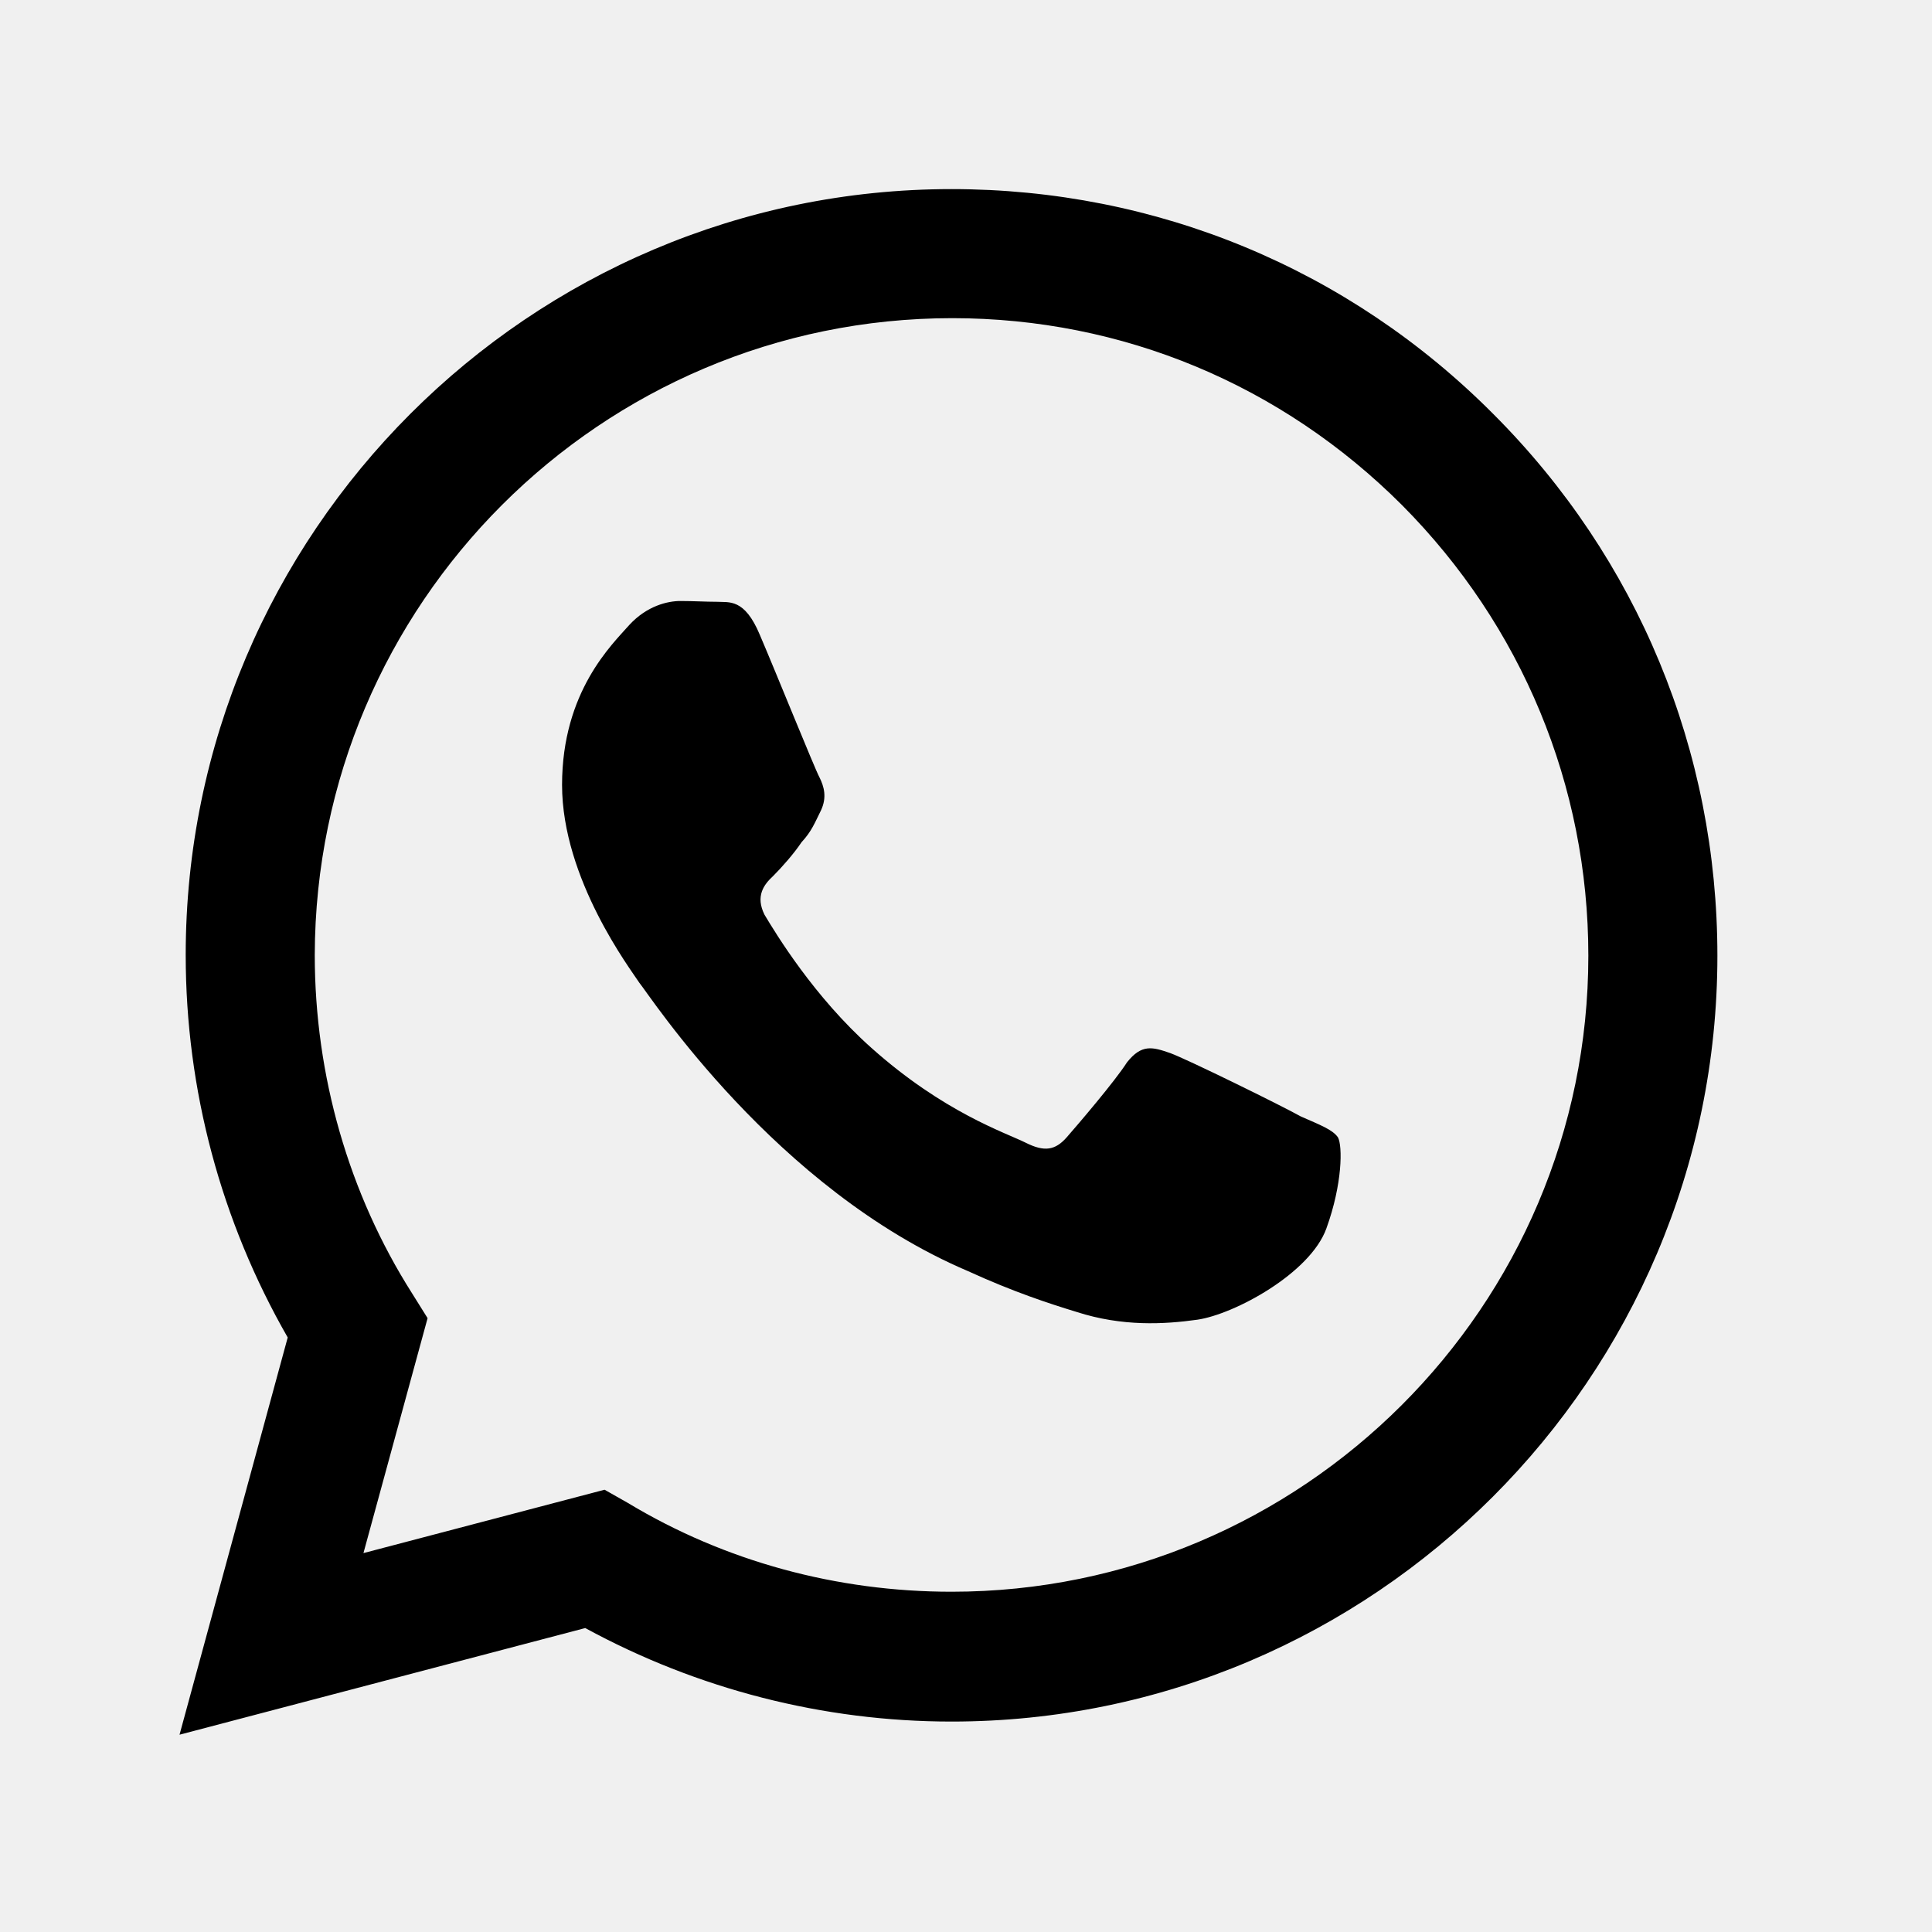
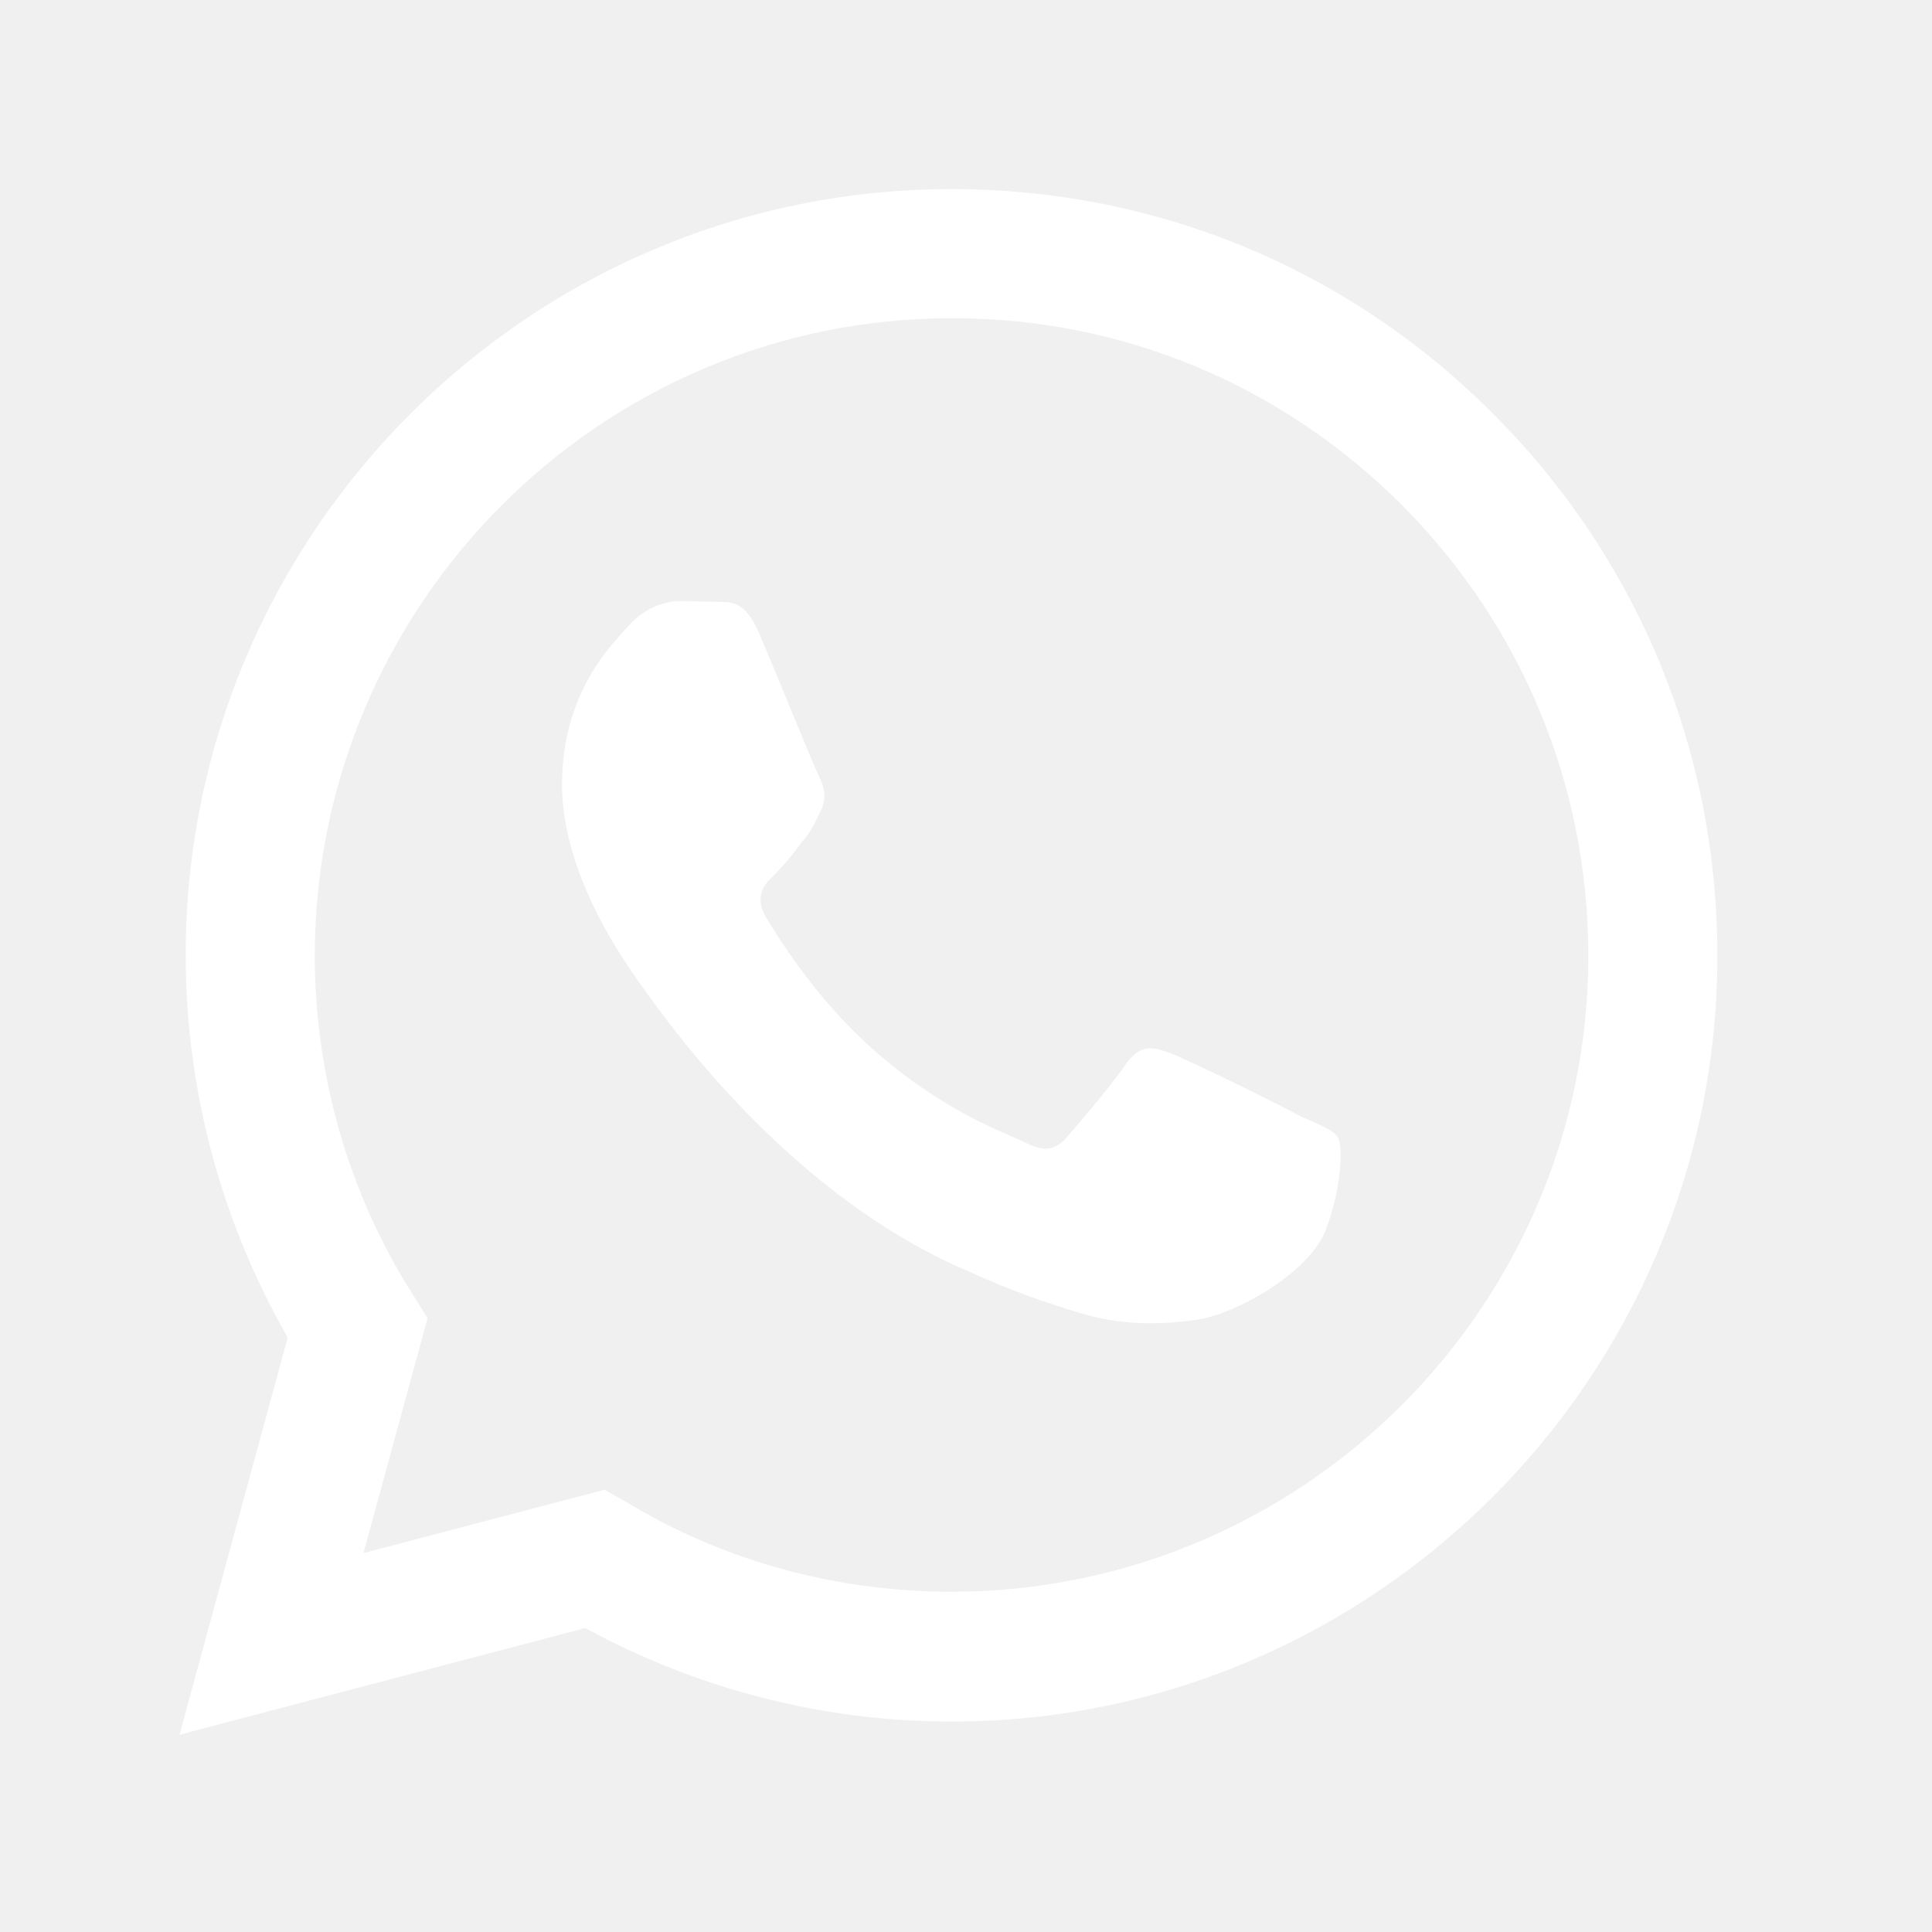
<svg xmlns="http://www.w3.org/2000/svg" width="25" height="25" viewBox="0 0 25 25" fill="none">
-   <path d="M12.313 2.447C6.853 2.447 2.403 6.897 2.403 12.357C2.403 14.107 2.863 15.807 3.723 17.307L2.323 22.447L7.573 21.067C9.023 21.857 10.653 22.277 12.313 22.277C17.773 22.277 22.223 17.827 22.223 12.367C22.223 9.717 21.193 7.227 19.323 5.357C17.453 3.477 14.963 2.447 12.313 2.447ZM12.323 4.117C14.523 4.117 16.583 4.977 18.143 6.537C19.693 8.097 20.553 10.167 20.553 12.367C20.553 16.907 16.853 20.597 12.313 20.597C10.833 20.597 9.383 20.207 8.123 19.447L7.823 19.277L4.703 20.097L5.533 17.057L5.333 16.737C4.513 15.447 4.073 13.917 4.073 12.357C4.083 7.817 7.773 4.117 12.323 4.117ZM8.803 7.777C8.643 7.777 8.373 7.837 8.143 8.087C7.923 8.337 7.273 8.947 7.273 10.157C7.273 11.377 8.163 12.547 8.273 12.717C8.413 12.887 10.033 15.387 12.523 16.447C13.113 16.717 13.573 16.867 13.933 16.977C14.523 17.167 15.063 17.137 15.493 17.077C15.973 17.007 16.953 16.477 17.163 15.897C17.373 15.317 17.373 14.827 17.313 14.717C17.243 14.617 17.083 14.557 16.833 14.447C16.583 14.307 15.363 13.707 15.143 13.627C14.913 13.547 14.773 13.507 14.583 13.747C14.423 13.997 13.943 14.557 13.803 14.717C13.653 14.887 13.513 14.907 13.273 14.787C13.013 14.657 12.213 14.397 11.273 13.557C10.533 12.897 10.043 12.087 9.893 11.837C9.773 11.597 9.883 11.447 10.003 11.337C10.113 11.227 10.273 11.047 10.373 10.897C10.503 10.757 10.543 10.647 10.623 10.487C10.703 10.317 10.663 10.177 10.603 10.057C10.543 9.947 10.043 8.707 9.833 8.217C9.633 7.737 9.433 7.797 9.273 7.787C9.133 7.787 8.973 7.777 8.803 7.777Z" fill="black" />
+   <path d="M12.313 2.447C6.853 2.447 2.403 6.897 2.403 12.357C2.403 14.107 2.863 15.807 3.723 17.307L2.323 22.447L7.573 21.067C9.023 21.857 10.653 22.277 12.313 22.277C17.773 22.277 22.223 17.827 22.223 12.367C22.223 9.717 21.193 7.227 19.323 5.357C17.453 3.477 14.963 2.447 12.313 2.447ZM12.323 4.117C14.523 4.117 16.583 4.977 18.143 6.537C19.693 8.097 20.553 10.167 20.553 12.367C20.553 16.907 16.853 20.597 12.313 20.597C10.833 20.597 9.383 20.207 8.123 19.447L7.823 19.277L4.703 20.097L5.533 17.057L5.333 16.737C4.513 15.447 4.073 13.917 4.073 12.357C4.083 7.817 7.773 4.117 12.323 4.117ZM8.803 7.777C8.643 7.777 8.373 7.837 8.143 8.087C7.923 8.337 7.273 8.947 7.273 10.157C7.273 11.377 8.163 12.547 8.273 12.717C8.413 12.887 10.033 15.387 12.523 16.447C13.113 16.717 13.573 16.867 13.933 16.977C14.523 17.167 15.063 17.137 15.493 17.077C15.973 17.007 16.953 16.477 17.163 15.897C17.373 15.317 17.373 14.827 17.313 14.717C17.243 14.617 17.083 14.557 16.833 14.447C16.583 14.307 15.363 13.707 15.143 13.627C14.913 13.547 14.773 13.507 14.583 13.747C14.423 13.997 13.943 14.557 13.803 14.717C13.653 14.887 13.513 14.907 13.273 14.787C13.013 14.657 12.213 14.397 11.273 13.557C10.533 12.897 10.043 12.087 9.893 11.837C9.773 11.597 9.883 11.447 10.003 11.337C10.113 11.227 10.273 11.047 10.373 10.897C10.503 10.757 10.543 10.647 10.623 10.487C10.703 10.317 10.663 10.177 10.603 10.057C10.543 9.947 10.043 8.707 9.833 8.217C9.633 7.737 9.433 7.797 9.273 7.787C9.133 7.787 8.973 7.777 8.803 7.777Z" fill="white" />
</svg>
